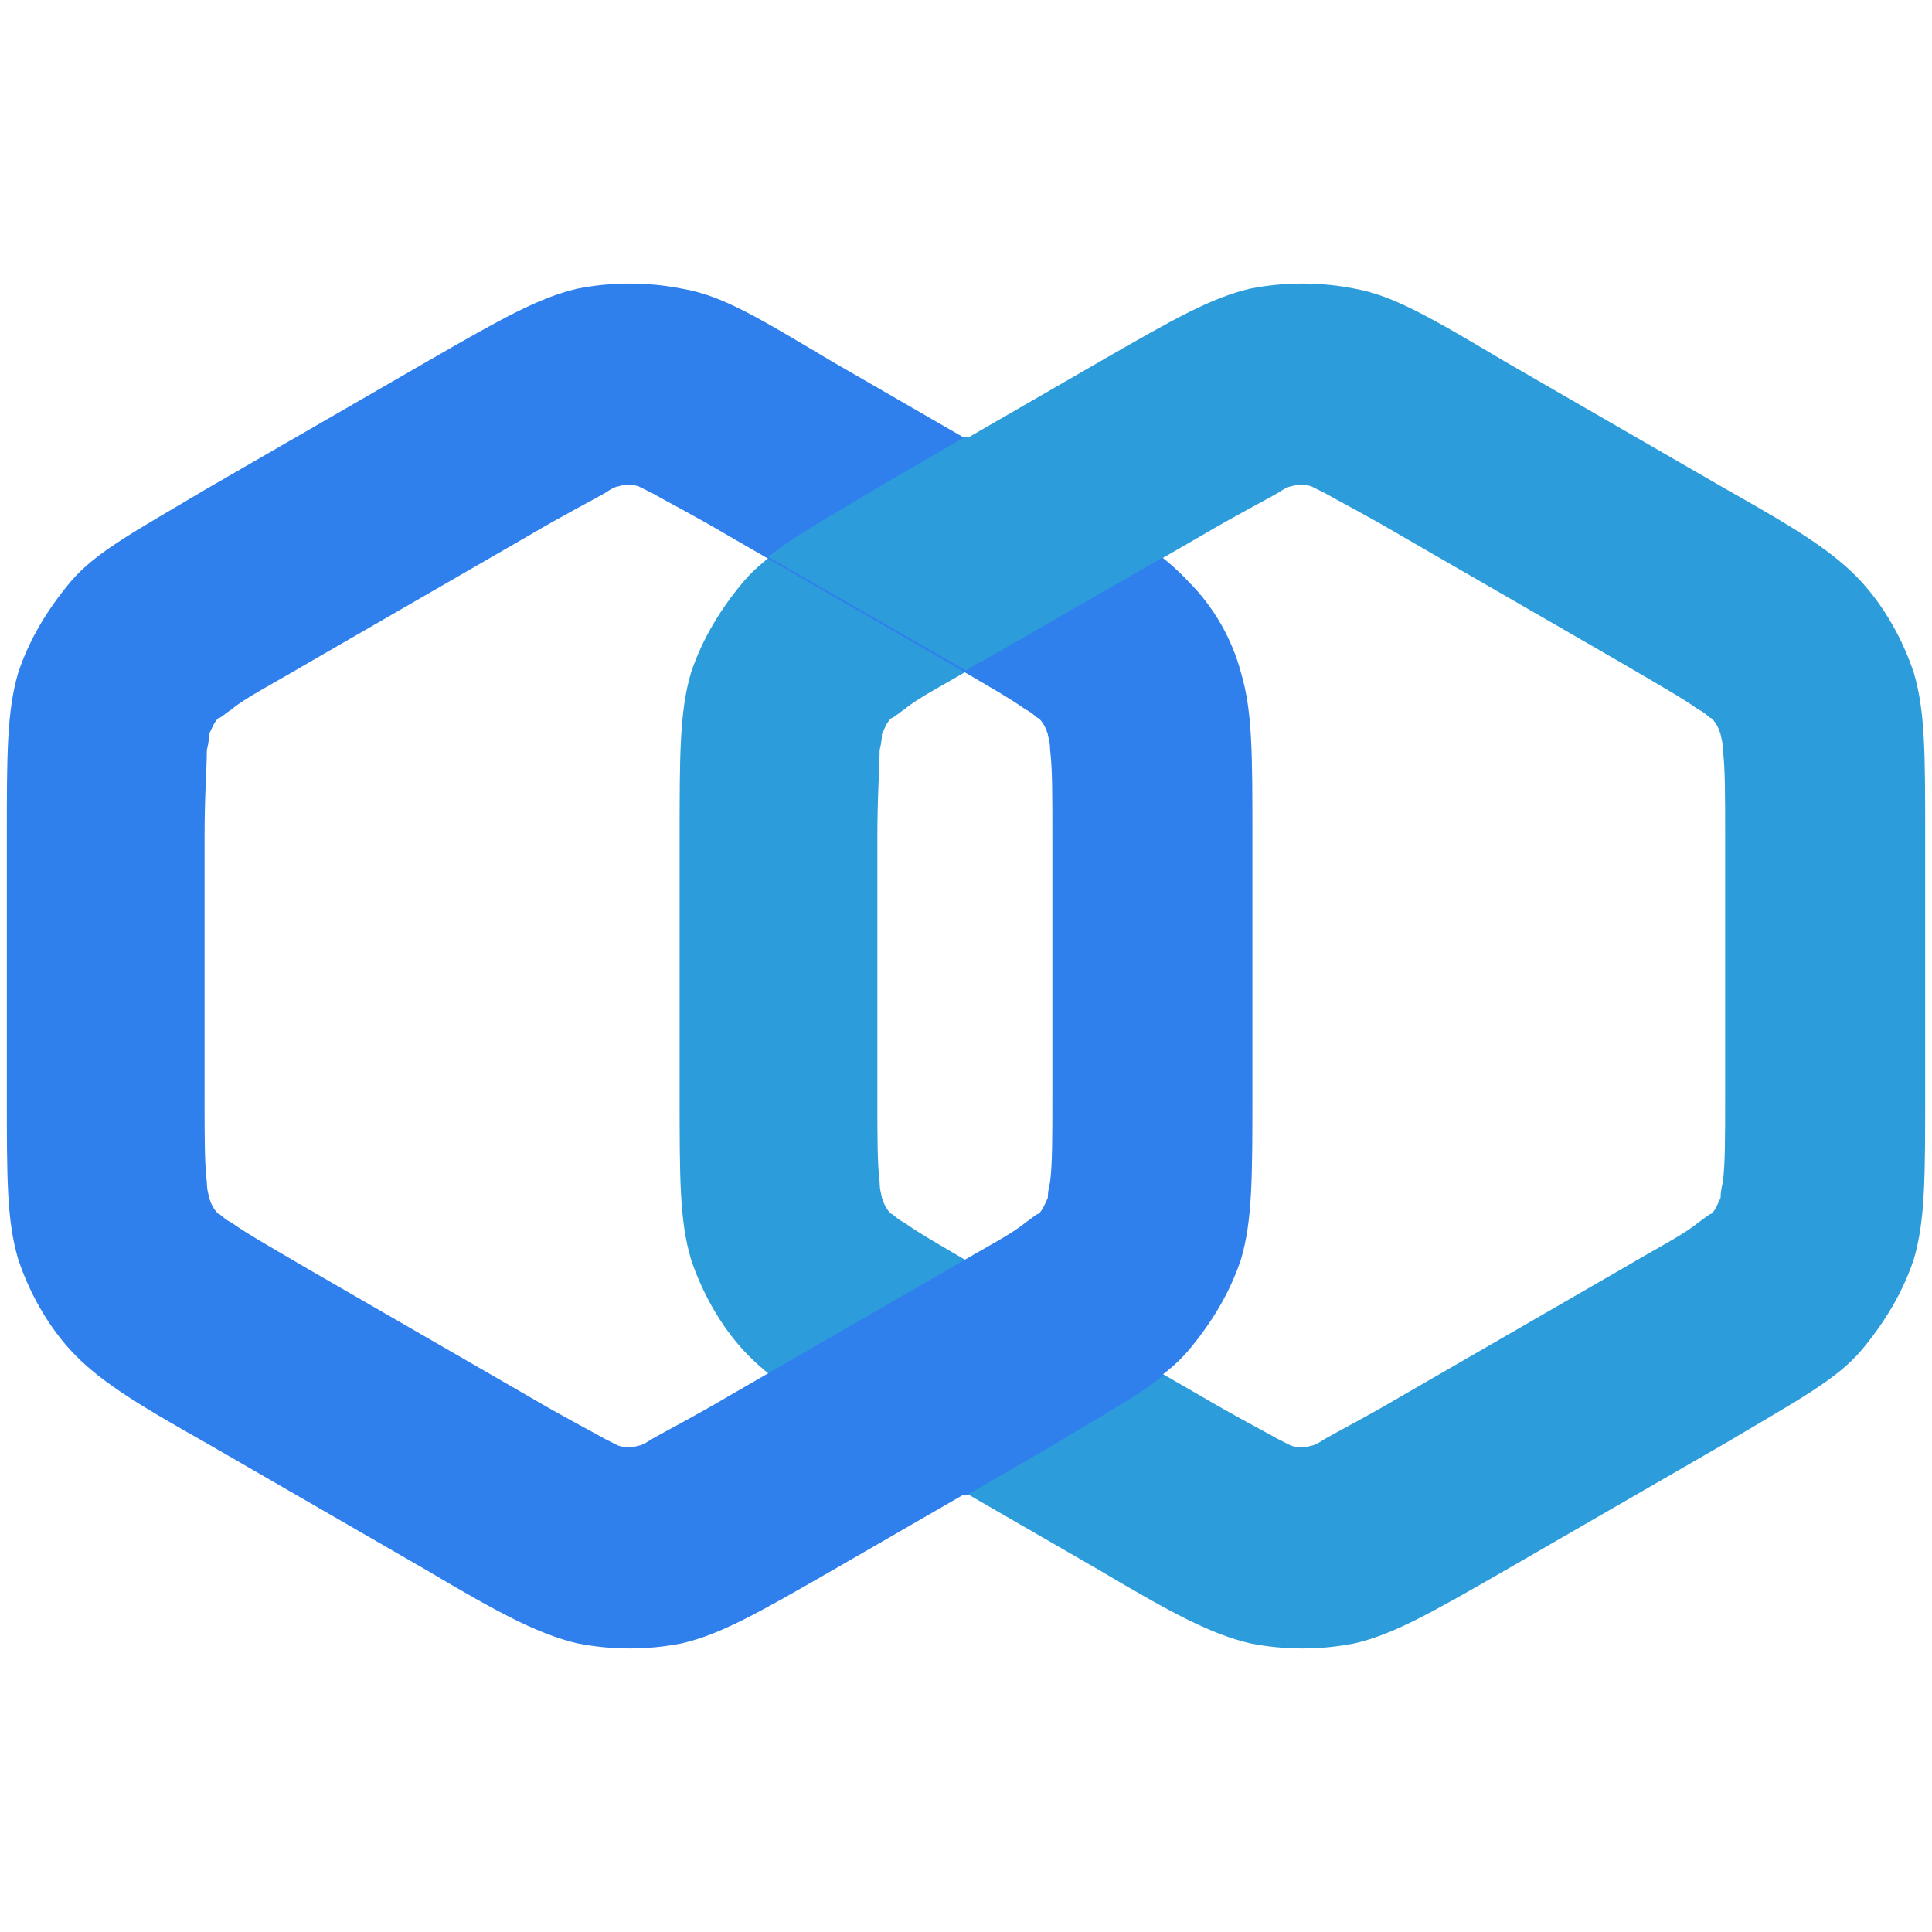
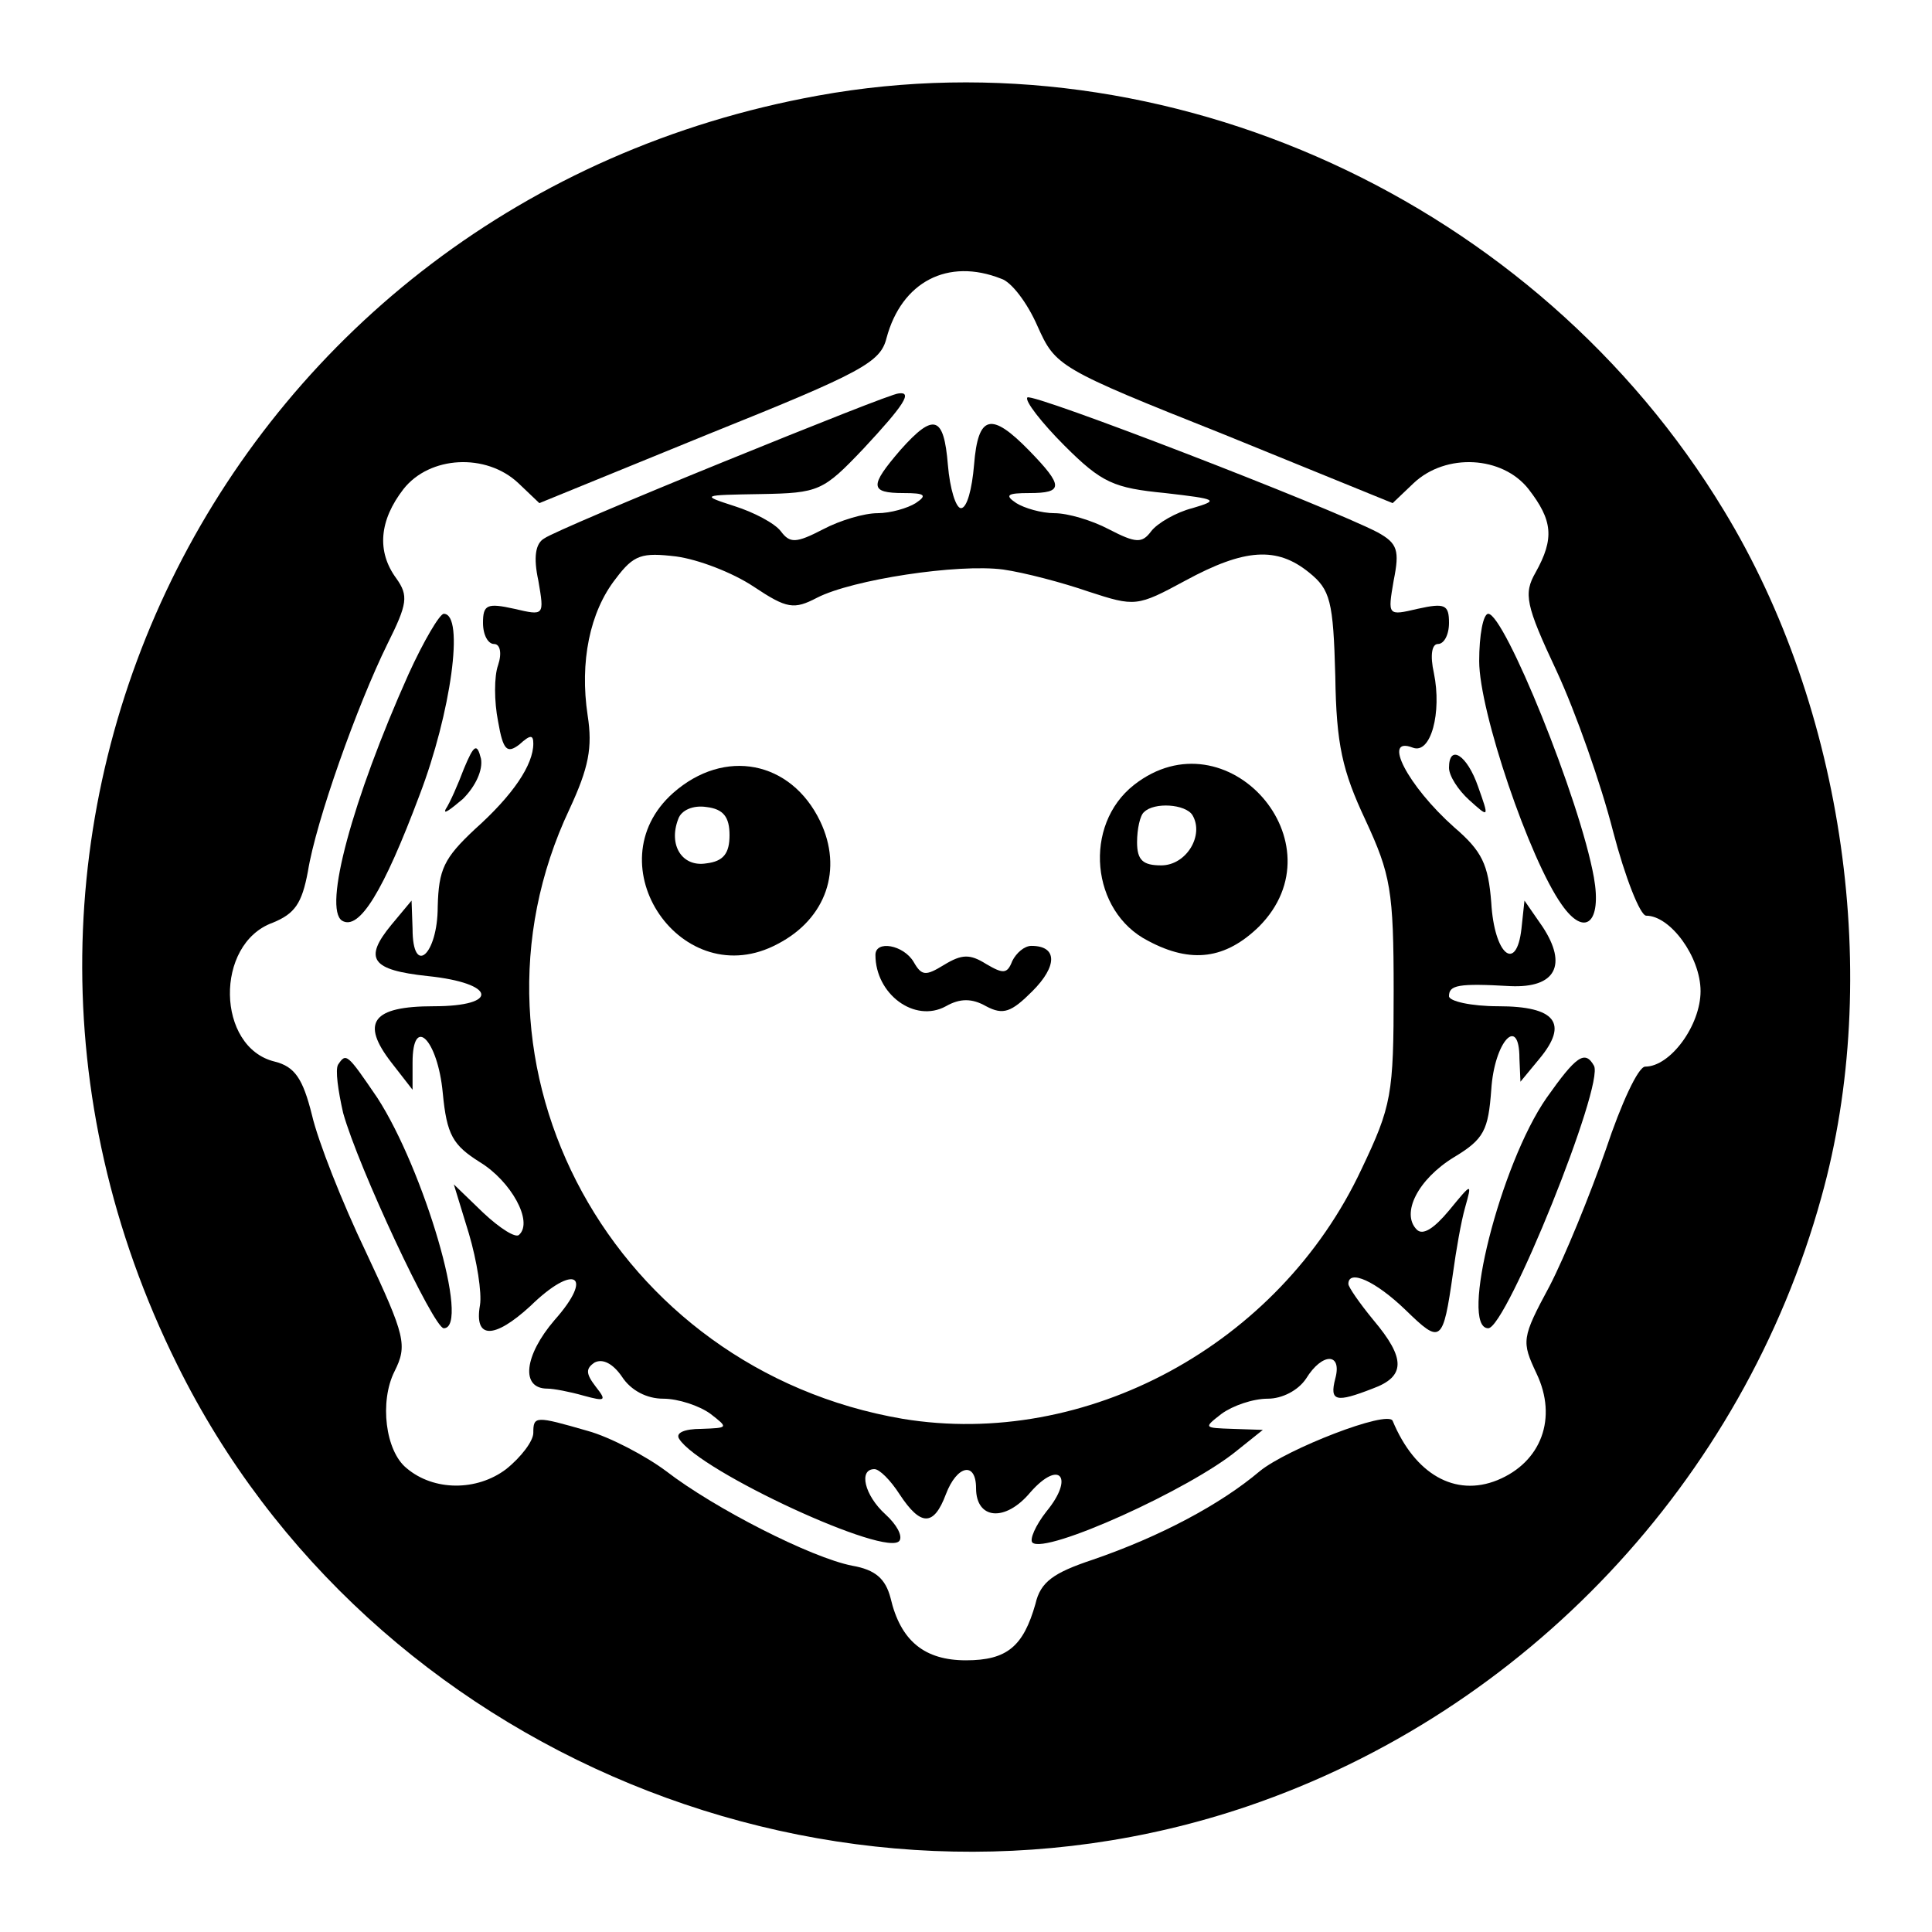
- <svg xmlns="http://www.w3.org/2000/svg" width="85" height="85" viewBox="0 0 85 85">
-   <path fill-rule="evenodd" clip-rule="evenodd" fill="#2D9CDB" d="M75.9,48.1V36.9c0-2,0-3.1-0.1-3.9c0-0.4-0.1-0.6-0.1-0.7c-0.1-0.3-0.2-0.5-0.4-0.7c-0.1,0-0.2-0.2-0.6-0.4  c-0.7-0.5-1.6-1-3.3-2l-9.7-5.6c-1.7-1-2.7-1.5-3.4-1.9c-0.4-0.2-0.6-0.3-0.6-0.3c-0.3-0.1-0.6-0.1-0.9,0c-0.1,0-0.3,0.1-0.6,0.3  c-0.7,0.4-1.7,0.9-3.4,1.9l-9.7,5.6c-1.7,1-2.7,1.5-3.3,2c-0.3,0.2-0.5,0.4-0.6,0.4c-0.2,0.2-0.3,0.5-0.4,0.7c0,0.1,0,0.3-0.1,0.7  c0,0.8-0.1,1.9-0.1,3.9v11.2c0,2,0,3.1,0.1,3.9c0,0.4,0.1,0.6,0.1,0.7c0.1,0.3,0.2,0.5,0.4,0.7c0.1,0,0.2,0.2,0.6,0.4  c0.7,0.5,1.6,1,3.3,2l9.7,5.6c1.7,1,2.7,1.5,3.4,1.9c0.4,0.2,0.6,0.3,0.6,0.3c0.3,0.1,0.6,0.1,0.9,0c0.1,0,0.3-0.1,0.6-0.3  c0.7-0.4,1.7-0.9,3.4-1.9l9.7-5.6c1.7-1,2.7-1.5,3.3-2c0.3-0.2,0.5-0.4,0.6-0.4c0.2-0.2,0.3-0.5,0.4-0.7c0-0.1,0-0.3,0.1-0.7  C75.9,51.2,75.9,50.1,75.9,48.1z M75.7,52.7C75.7,52.7,75.7,52.7,75.7,52.7C75.7,52.7,75.7,52.7,75.7,52.7z M75.3,53.4  C75.3,53.4,75.3,53.4,75.3,53.4C75.3,53.4,75.3,53.4,75.3,53.4z M57.7,63.7C57.7,63.7,57.7,63.7,57.7,63.7  C57.7,63.7,57.7,63.7,57.7,63.7z M56.9,63.7C56.9,63.7,56.9,63.7,56.9,63.7C56.9,63.7,56.9,63.7,56.9,63.7z M39.3,53.4  C39.3,53.4,39.3,53.4,39.3,53.4C39.3,53.4,39.3,53.4,39.3,53.4z M38.9,52.7C38.9,52.7,38.9,52.7,38.9,52.7  C38.9,52.7,38.9,52.7,38.9,52.7z M38.9,32.3C38.9,32.3,38.9,32.3,38.9,32.3C38.9,32.3,38.9,32.3,38.9,32.3z M39.3,31.6  C39.3,31.6,39.3,31.6,39.3,31.6C39.3,31.6,39.3,31.6,39.3,31.6z M56.9,21.4C56.9,21.4,56.9,21.4,56.9,21.4  C56.9,21.4,56.9,21.4,56.9,21.4z M57.7,21.4C57.7,21.4,57.7,21.4,57.7,21.4C57.7,21.4,57.7,21.4,57.7,21.4z M75.3,31.6  C75.3,31.6,75.3,31.6,75.3,31.6C75.3,31.6,75.3,31.6,75.3,31.6z M75.7,32.3C75.7,32.3,75.7,32.3,75.7,32.3  C75.7,32.3,75.7,32.3,75.7,32.3z M81.9,25.6c-1.2-1.3-2.8-2.3-6-4.1l-9.7-5.6C63,14,61.3,13,59.6,12.7c-1.5-0.3-3.1-0.3-4.6,0  c-1.7,0.4-3.3,1.3-6.6,3.2l-9.7,5.6c-3.2,1.9-4.9,2.8-6,4.1c-1,1.2-1.8,2.5-2.3,4c-0.5,1.7-0.5,3.6-0.5,7.3v11.2  c0,3.8,0,5.6,0.5,7.3c0.5,1.5,1.3,2.9,2.3,4c1.2,1.3,2.8,2.3,6,4.1l9.7,5.6c3.2,1.9,4.9,2.8,6.6,3.2c1.5,0.3,3.1,0.3,4.6,0  c1.7-0.4,3.3-1.3,6.6-3.2l9.7-5.6c3.2-1.9,4.9-2.8,6-4.1c1-1.2,1.8-2.5,2.3-4c0.5-1.7,0.5-3.6,0.5-7.3V36.9c0-3.8,0-5.6-0.5-7.3  C83.7,28.1,82.9,26.7,81.9,25.6z" />
-   <path fill-rule="evenodd" clip-rule="evenodd" fill="#2F80ED" d="M46.3,48.1V36.9c0-2,0-3.1-0.1-3.9c0-0.4-0.1-0.6-0.1-0.7c-0.1-0.3-0.2-0.5-0.4-0.7c-0.1,0-0.2-0.2-0.6-0.4  c-0.7-0.5-1.6-1-3.3-2l-9.7-5.6c-1.7-1-2.7-1.5-3.4-1.9c-0.4-0.2-0.6-0.3-0.6-0.3c-0.3-0.1-0.6-0.1-0.9,0c-0.1,0-0.3,0.1-0.6,0.3  c-0.7,0.4-1.7,0.9-3.4,1.9l-9.7,5.6c-1.7,1-2.7,1.5-3.3,2c-0.3,0.2-0.5,0.4-0.6,0.4c-0.2,0.2-0.3,0.5-0.4,0.7c0,0.1,0,0.3-0.1,0.7  c0,0.8-0.1,1.9-0.1,3.9v11.2c0,2,0,3.1,0.1,3.9c0,0.4,0.1,0.6,0.1,0.7c0.1,0.3,0.2,0.5,0.4,0.7c0.1,0,0.2,0.2,0.6,0.4  c0.7,0.5,1.6,1,3.3,2l9.7,5.6c1.7,1,2.7,1.5,3.4,1.9c0.4,0.2,0.6,0.3,0.6,0.3c0.3,0.1,0.6,0.1,0.9,0c0.1,0,0.3-0.1,0.6-0.3  c0.7-0.4,1.7-0.9,3.4-1.9l9.7-5.6c1.7-1,2.7-1.5,3.3-2c0.3-0.2,0.5-0.4,0.6-0.4c0.2-0.2,0.3-0.5,0.4-0.7c0-0.1,0-0.3,0.1-0.7  C46.3,51.2,46.3,50.1,46.3,48.1z M52.3,25.6c-1.2-1.3-2.8-2.3-6-4.1l-9.7-5.6C33.4,14,31.8,13,30,12.7c-1.5-0.3-3.1-0.3-4.6,0  c-1.7,0.4-3.3,1.3-6.6,3.2l-9.7,5.6c-3.2,1.9-4.9,2.8-6,4.1c-1,1.2-1.8,2.5-2.3,4c-0.5,1.7-0.5,3.6-0.5,7.3v11.2  c0,3.8,0,5.6,0.5,7.3c0.5,1.5,1.3,2.9,2.3,4c1.2,1.3,2.8,2.3,6,4.1l9.7,5.6c3.2,1.9,4.9,2.8,6.6,3.2c1.5,0.3,3.1,0.3,4.6,0  c1.7-0.4,3.3-1.3,6.6-3.2l9.7-5.6c3.2-1.9,4.9-2.8,6-4.1c1-1.2,1.8-2.5,2.3-4c0.5-1.7,0.5-3.6,0.5-7.3V36.9c0-3.8,0-5.6-0.5-7.3  C54.2,28.1,53.4,26.7,52.3,25.6z" />
-   <path fill="#2F80ED" d="M42.5,55.5c0.2,0.1,0.4,0.3,0.7,0.4l8,4.6c-1.1,0.9-2.6,1.7-4.9,3.1l-3.8,2.2l-3.8-2.2  c-2.3-1.4-3.8-2.2-4.9-3.1l8-4.6C42.1,55.7,42.3,55.6,42.5,55.5z" />
-   <path fill="#2D9CDB" d="M51.2,24.5c-1.1-0.9-2.6-1.7-4.9-3.1l-3.8-2.2l-3.8,2.2c-2.3,1.4-3.8,2.2-4.9,3.1l8,4.6  c0.2,0.1,0.5,0.3,0.7,0.4c0.2-0.1,0.4-0.3,0.7-0.4L51.2,24.5z" />
+ <svg xmlns="http://www.w3.org/2000/svg" version="1.0" width="192pt" height="192pt" viewBox="0 0 192 192" preserveAspectRatio="xMidYMid meet">
+   <g transform="translate(0,192) scale(0.1,-0.1)" fill="#000000" stroke="none">
+     <path d="M813 1825 c-586 -106 -901 -729 -637 -1261 191 -387 655 -578 1064 -439 276 94 492 323 570 605 61 218 23 486 -97 683 -186 307 -553 475 -900 412z m182 -182 c10 -3 26 -24 36 -47 18 -40 20 -42 186 -108 l167 -68 21 20 c32 30 88 27 114 -6 24 -31 26 -49 7 -83 -12 -21 -10 -32 21 -98 19 -41 44 -112 56 -159 12 -46 27 -84 33 -84 24 0 54 -41 54 -75 0 -34 -30 -75 -55 -75 -7 0 -24 -37 -39 -82 -16 -46 -41 -107 -56 -136 -28 -52 -28 -55 -13 -87 21 -44 5 -88 -39 -106 -42 -17 -82 6 -104 59 -5 11 -105 -28 -132 -50 -39 -33 -99 -65 -166 -88 -39 -13 -52 -22 -57 -44 -12 -42 -28 -56 -69 -56 -41 0 -65 19 -75 62 -5 19 -15 28 -38 32 -41 8 -137 57 -185 94 -20 15 -56 34 -78 40 -52 15 -54 15 -54 -2 0 -8 -12 -24 -27 -36 -29 -22 -72 -22 -99 1 -21 17 -27 66 -12 96 13 26 11 35 -28 118 -24 50 -48 111 -54 137 -9 36 -17 48 -37 53 -58 14 -60 117 -2 138 22 9 29 19 35 51 8 50 49 165 79 226 20 40 21 48 9 65 -20 27 -17 58 7 89 26 33 82 36 114 6 l21 -20 169 69 c152 61 170 71 176 95 15 56 61 80 114 59z" />
+     <path d="M719 1461 c-91 -37 -171 -71 -178 -76 -9 -5 -11 -19 -6 -42 6 -35 6 -35 -24 -28 -27 6 -31 4 -31 -14 0 -12 5 -21 11 -21 6 0 8 -9 4 -21 -4 -11 -4 -36 0 -56 5 -29 9 -32 21 -23 11 10 14 10 14 1 0 -21 -20 -51 -58 -85 -31 -29 -36 -40 -37 -77 0 -48 -25 -70 -25 -22 l-1 28 -20 -24 c-28 -34 -20 -45 36 -51 68 -7 72 -30 6 -30 -61 0 -73 -16 -42 -56 l21 -27 0 27 c0 48 25 23 30 -30 4 -42 10 -52 37 -69 31 -19 53 -59 39 -72 -3 -4 -19 6 -36 22 l-29 28 15 -49 c8 -27 13 -59 11 -71 -6 -34 14 -34 50 -1 44 43 64 31 24 -14 -30 -35 -34 -68 -7 -68 6 0 22 -3 36 -7 22 -6 23 -5 12 9 -10 13 -10 18 -1 24 8 4 18 -1 27 -14 9 -14 25 -22 41 -22 15 0 36 -7 47 -15 18 -14 18 -14 -9 -15 -17 0 -26 -4 -22 -10 20 -32 208 -119 219 -101 3 5 -3 16 -14 26 -21 19 -27 45 -11 45 5 0 16 -11 25 -25 21 -32 34 -32 46 0 11 29 30 33 30 6 0 -31 29 -34 54 -4 29 33 44 15 16 -19 -11 -14 -17 -28 -14 -31 13 -12 157 53 204 92 l25 20 -30 1 c-29 1 -29 1 -11 15 11 8 31 15 46 15 14 0 30 8 38 20 16 26 36 26 29 0 -6 -23 1 -24 37 -10 33 12 33 30 1 68 -14 17 -25 33 -25 36 0 15 27 3 57 -26 35 -34 37 -33 47 37 3 22 8 51 12 65 7 25 7 25 -16 -3 -15 -18 -26 -25 -32 -19 -16 16 1 50 37 72 30 18 34 27 37 67 3 48 28 75 28 31 l1 -23 19 23 c29 35 16 52 -41 52 -27 0 -49 5 -49 10 0 11 9 13 61 10 45 -2 57 21 32 59 l-18 26 -3 -28 c-5 -44 -27 -26 -30 26 -3 38 -9 51 -37 75 -46 41 -72 91 -41 79 18 -7 29 35 21 74 -4 18 -2 29 4 29 6 0 11 9 11 21 0 18 -4 20 -31 14 -30 -7 -30 -7 -24 28 6 30 4 37 -16 48 -48 25 -343 139 -348 134 -3 -3 14 -25 37 -48 37 -37 49 -42 100 -47 52 -6 54 -7 27 -15 -16 -4 -35 -15 -41 -23 -9 -12 -15 -12 -42 2 -17 9 -41 16 -54 16 -13 0 -30 5 -38 10 -12 8 -9 10 13 10 34 0 34 7 0 42 -38 39 -51 36 -55 -14 -2 -24 -7 -43 -13 -43 -5 0 -11 19 -13 43 -4 49 -14 52 -47 15 -31 -36 -31 -43 3 -43 21 0 24 -2 12 -10 -8 -5 -25 -10 -38 -10 -13 0 -37 -7 -54 -16 -27 -14 -33 -14 -42 -2 -6 8 -27 19 -46 25 -34 11 -33 11 26 12 58 1 62 3 102 45 41 44 49 57 35 55 -5 0 -83 -31 -174 -68z m30 -124 c33 -22 40 -23 63 -11 35 18 140 34 185 28 21 -3 59 -13 85 -22 46 -15 48 -15 96 11 59 32 91 34 123 8 21 -17 24 -28 26 -103 1 -68 7 -94 30 -143 25 -54 28 -70 28 -170 0 -103 -2 -114 -32 -177 -82 -175 -274 -278 -456 -248 -287 49 -452 350 -331 606 19 41 23 61 18 93 -8 53 2 103 28 136 18 24 26 26 60 22 22 -3 56 -16 77 -30z" />
+     <path d="M669 1132 c-80 -71 9 -201 104 -150 48 25 65 74 42 122 -29 60 -95 73 -146 28z m56 -42 c0 -18 -6 -26 -23 -28 -24 -4 -38 18 -28 44 3 9 15 14 28 12 17 -2 23 -10 23 -28z" />
+     <path d="M1127 1140 c-51 -40 -43 -126 14 -155 43 -23 77 -18 110 14 83 83 -32 213 -124 141z m58 -30 c12 -20 -6 -50 -31 -50 -18 0 -24 5 -24 23 0 13 3 27 7 30 10 10 41 8 48 -3z" />
+     <path d="M870 971 c0 -39 39 -68 70 -51 14 8 26 8 40 0 17 -9 25 -6 46 15 25 25 25 45 -1 45 -7 0 -15 -7 -19 -15 -5 -13 -9 -13 -26 -3 -16 10 -24 10 -42 -1 -18 -11 -22 -11 -30 3 -10 17 -38 22 -38 7z" />
+     <path d="M406 1250 c-56 -125 -85 -233 -66 -245 17 -10 41 29 77 125 31 81 45 180 24 180 -4 0 -20 -27 -35 -60z" />
+     <path d="M1470 1263 c0 -50 50 -197 82 -242 23 -33 40 -18 32 27 -14 78 -89 262 -105 262 -5 0 -9 -21 -9 -47z" />
+     <path d="M461 1156 c-6 -16 -14 -34 -18 -40 -3 -6 4 -1 17 10 13 13 20 29 18 40 -4 16 -7 14 -17 -10z" />
+     <path d="M1440 1157 c0 -8 9 -22 20 -32 20 -18 20 -18 9 13 -11 32 -29 43 -29 19z" />
+     <path d="M336 862 c-3 -5 0 -26 5 -48 15 -54 90 -214 100 -214 27 0 -20 158 -66 229 -30 44 -31 45 -39 33z" />
+     <path d="M1537 829 c-46 -66 -87 -229 -58 -229 18 0 116 243 105 261 -9 16 -18 9 -47 -32z" />
+   </g>
</svg>
